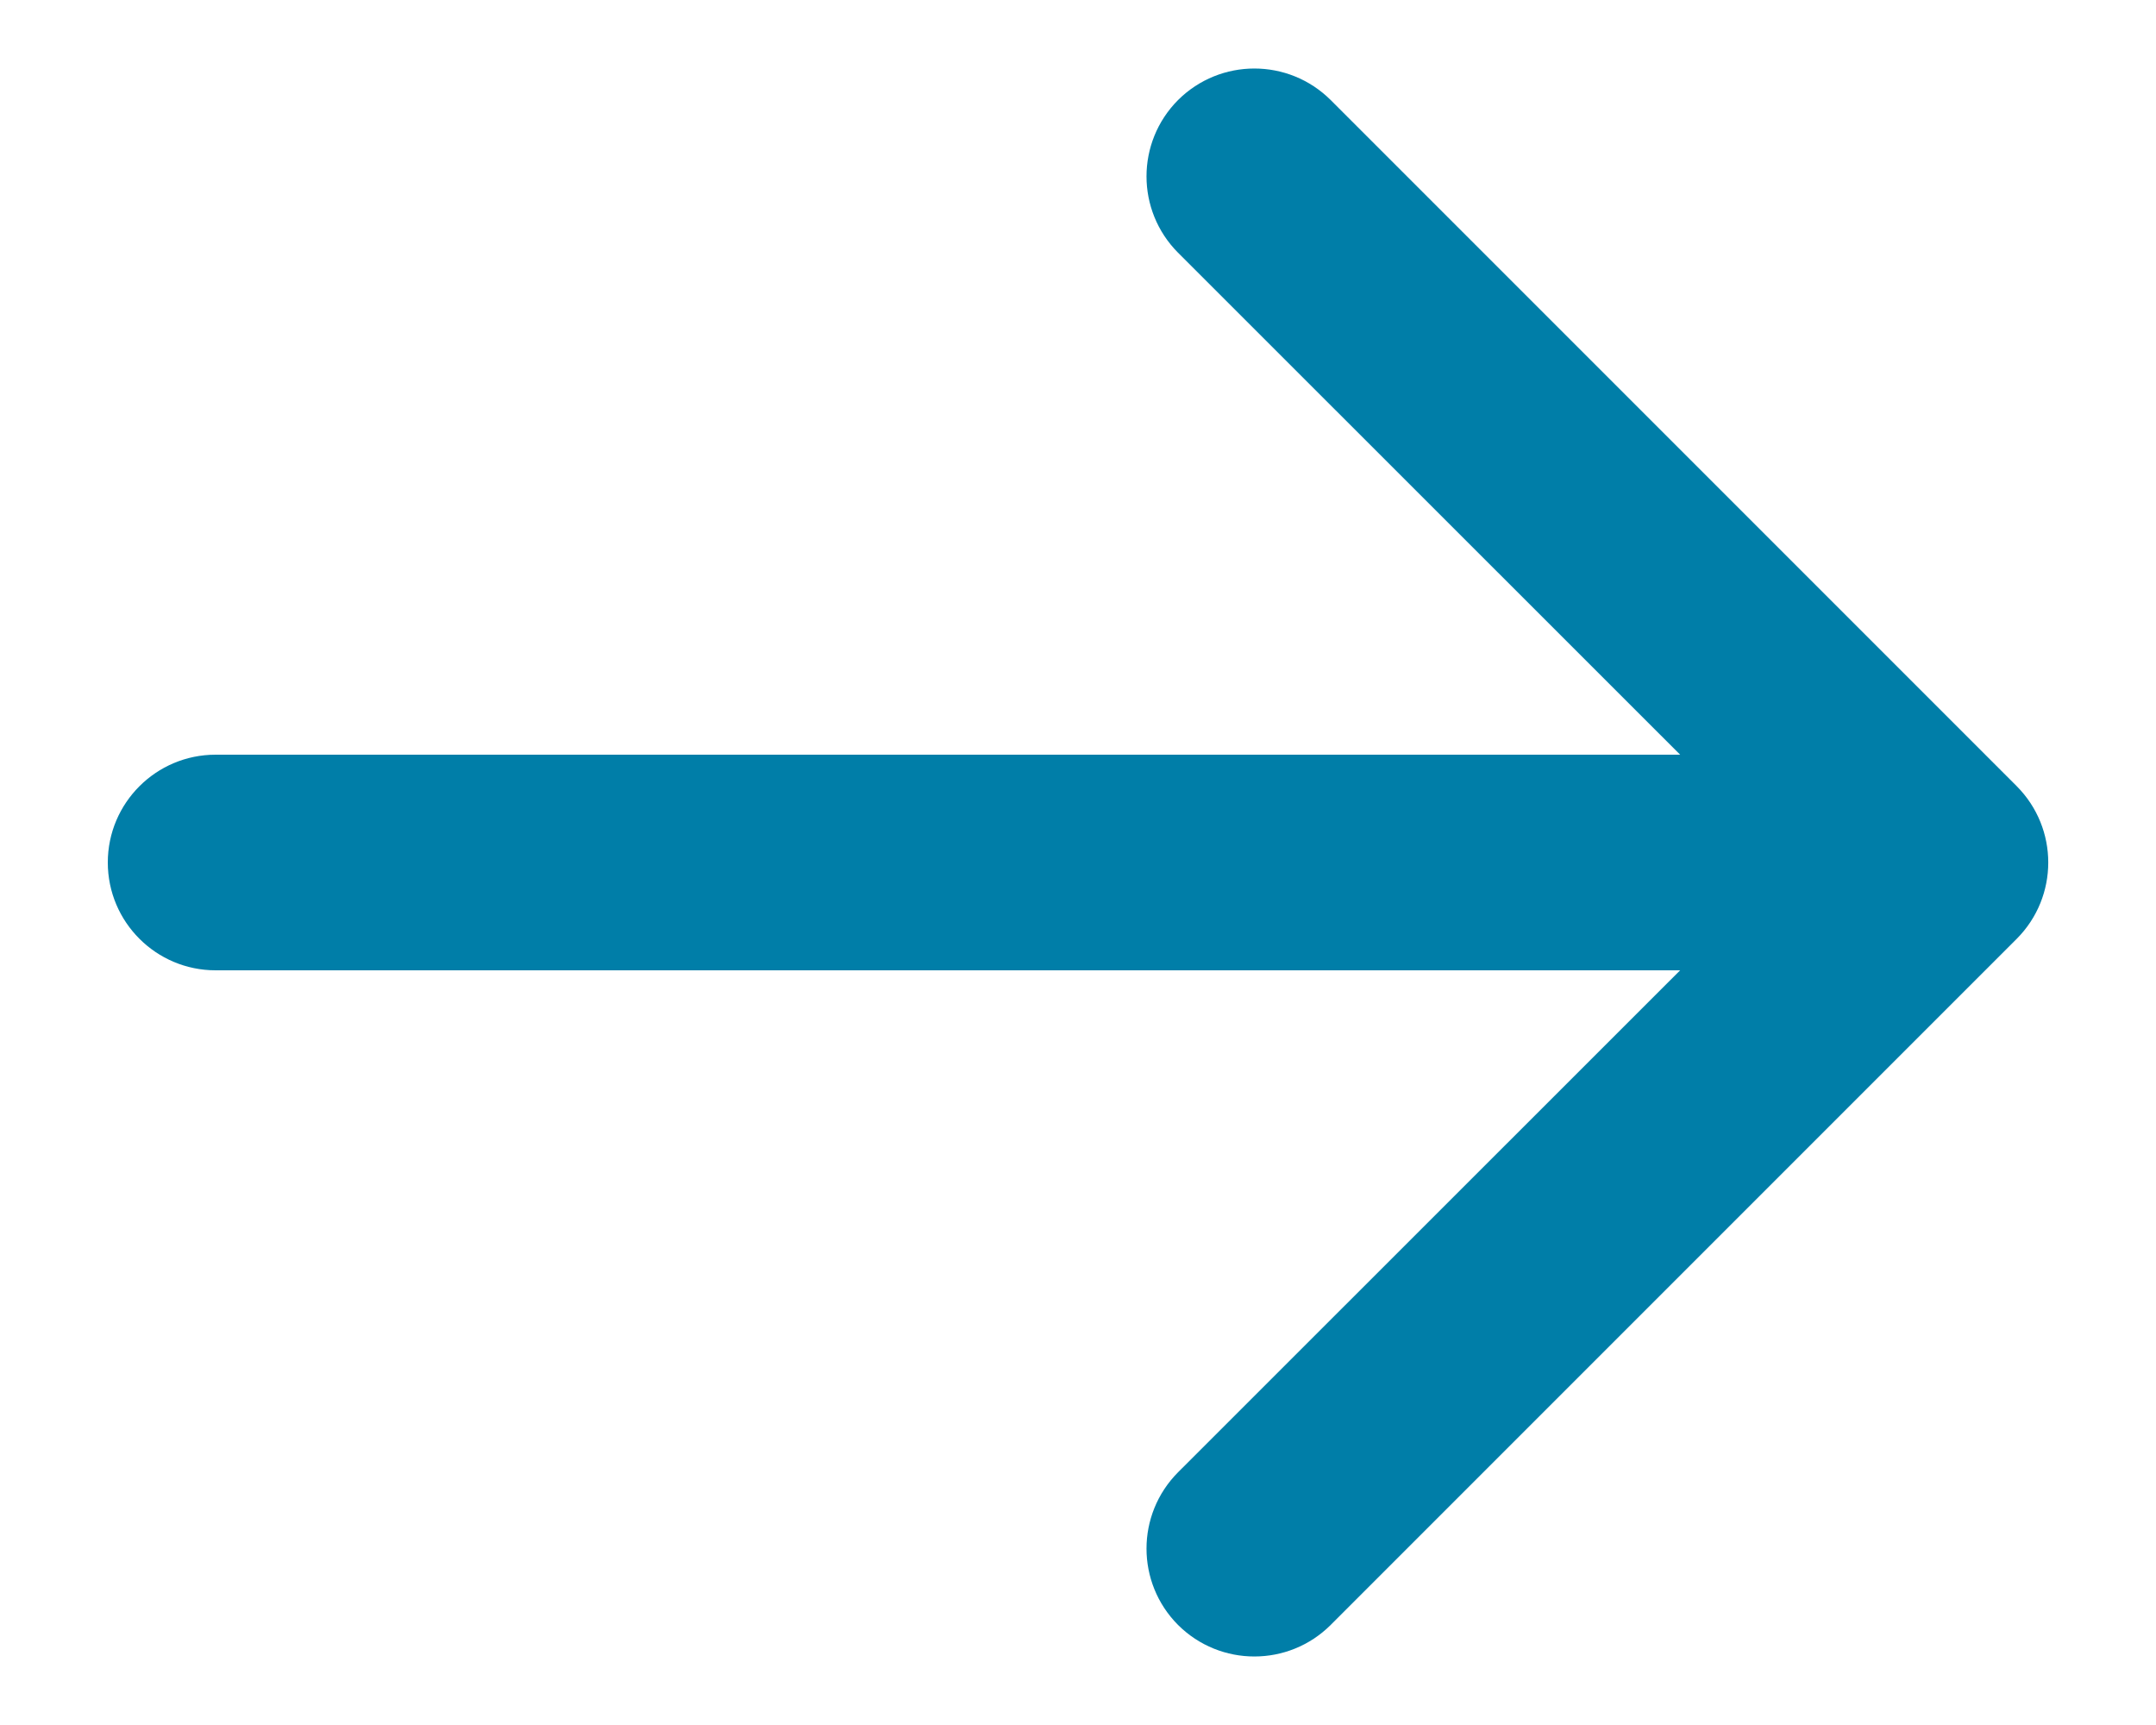
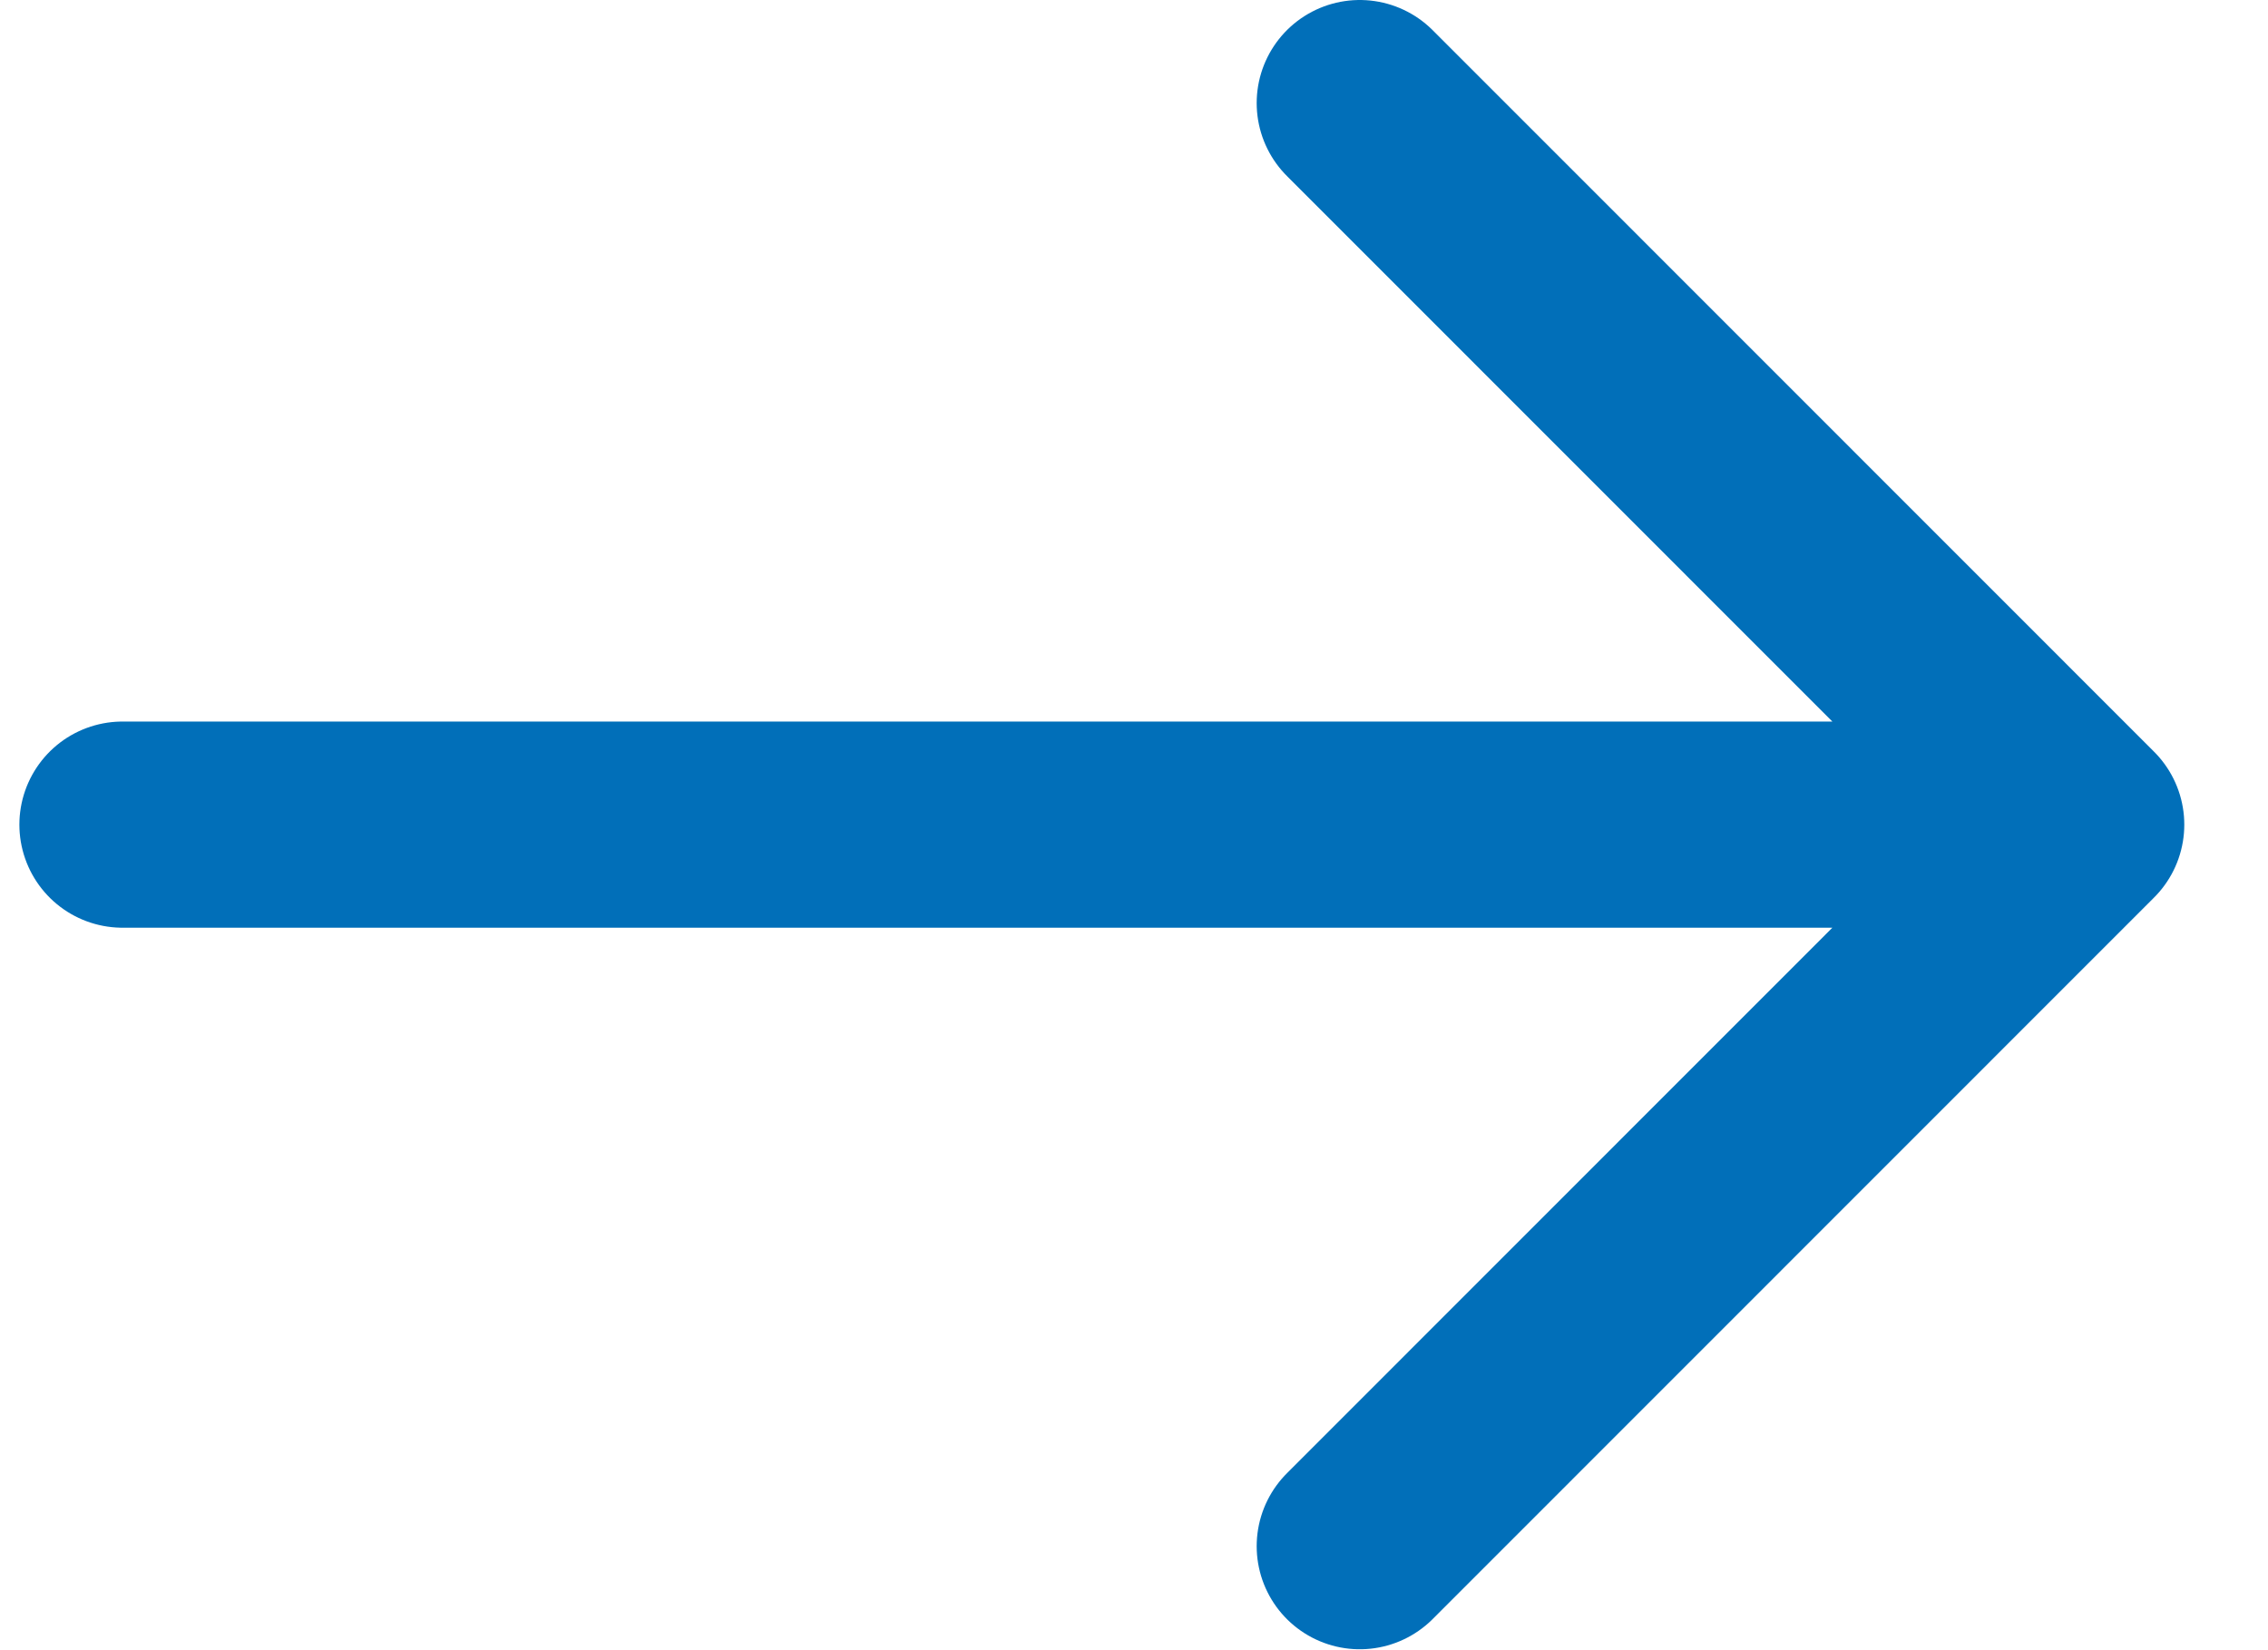
- <svg xmlns="http://www.w3.org/2000/svg" width="10" height="8" viewBox="0 0 10 8" fill="none">
-   <path d="M1 3.5C0.724 3.5 0.5 3.724 0.5 4C0.5 4.276 0.724 4.5 1 4.5L1 3.5ZM9.354 4.354C9.549 4.158 9.549 3.842 9.354 3.646L6.172 0.464C5.976 0.269 5.66 0.269 5.464 0.464C5.269 0.66 5.269 0.976 5.464 1.172L8.293 4L5.464 6.828C5.269 7.024 5.269 7.34 5.464 7.536C5.66 7.731 5.976 7.731 6.172 7.536L9.354 4.354ZM1 4.5L9 4.5V3.5L1 3.5L1 4.5Z" fill="#007EA8" />
+ <svg xmlns="http://www.w3.org/2000/svg" width="22" height="16" viewBox="0 0 22 16" fill="none">
+   <path d="M1.188 8H20.188M20.188 8L13.19 1M20.188 8L13.19 15" stroke="#016FB9" stroke-width="2" stroke-linecap="round" stroke-linejoin="round" />
</svg>
